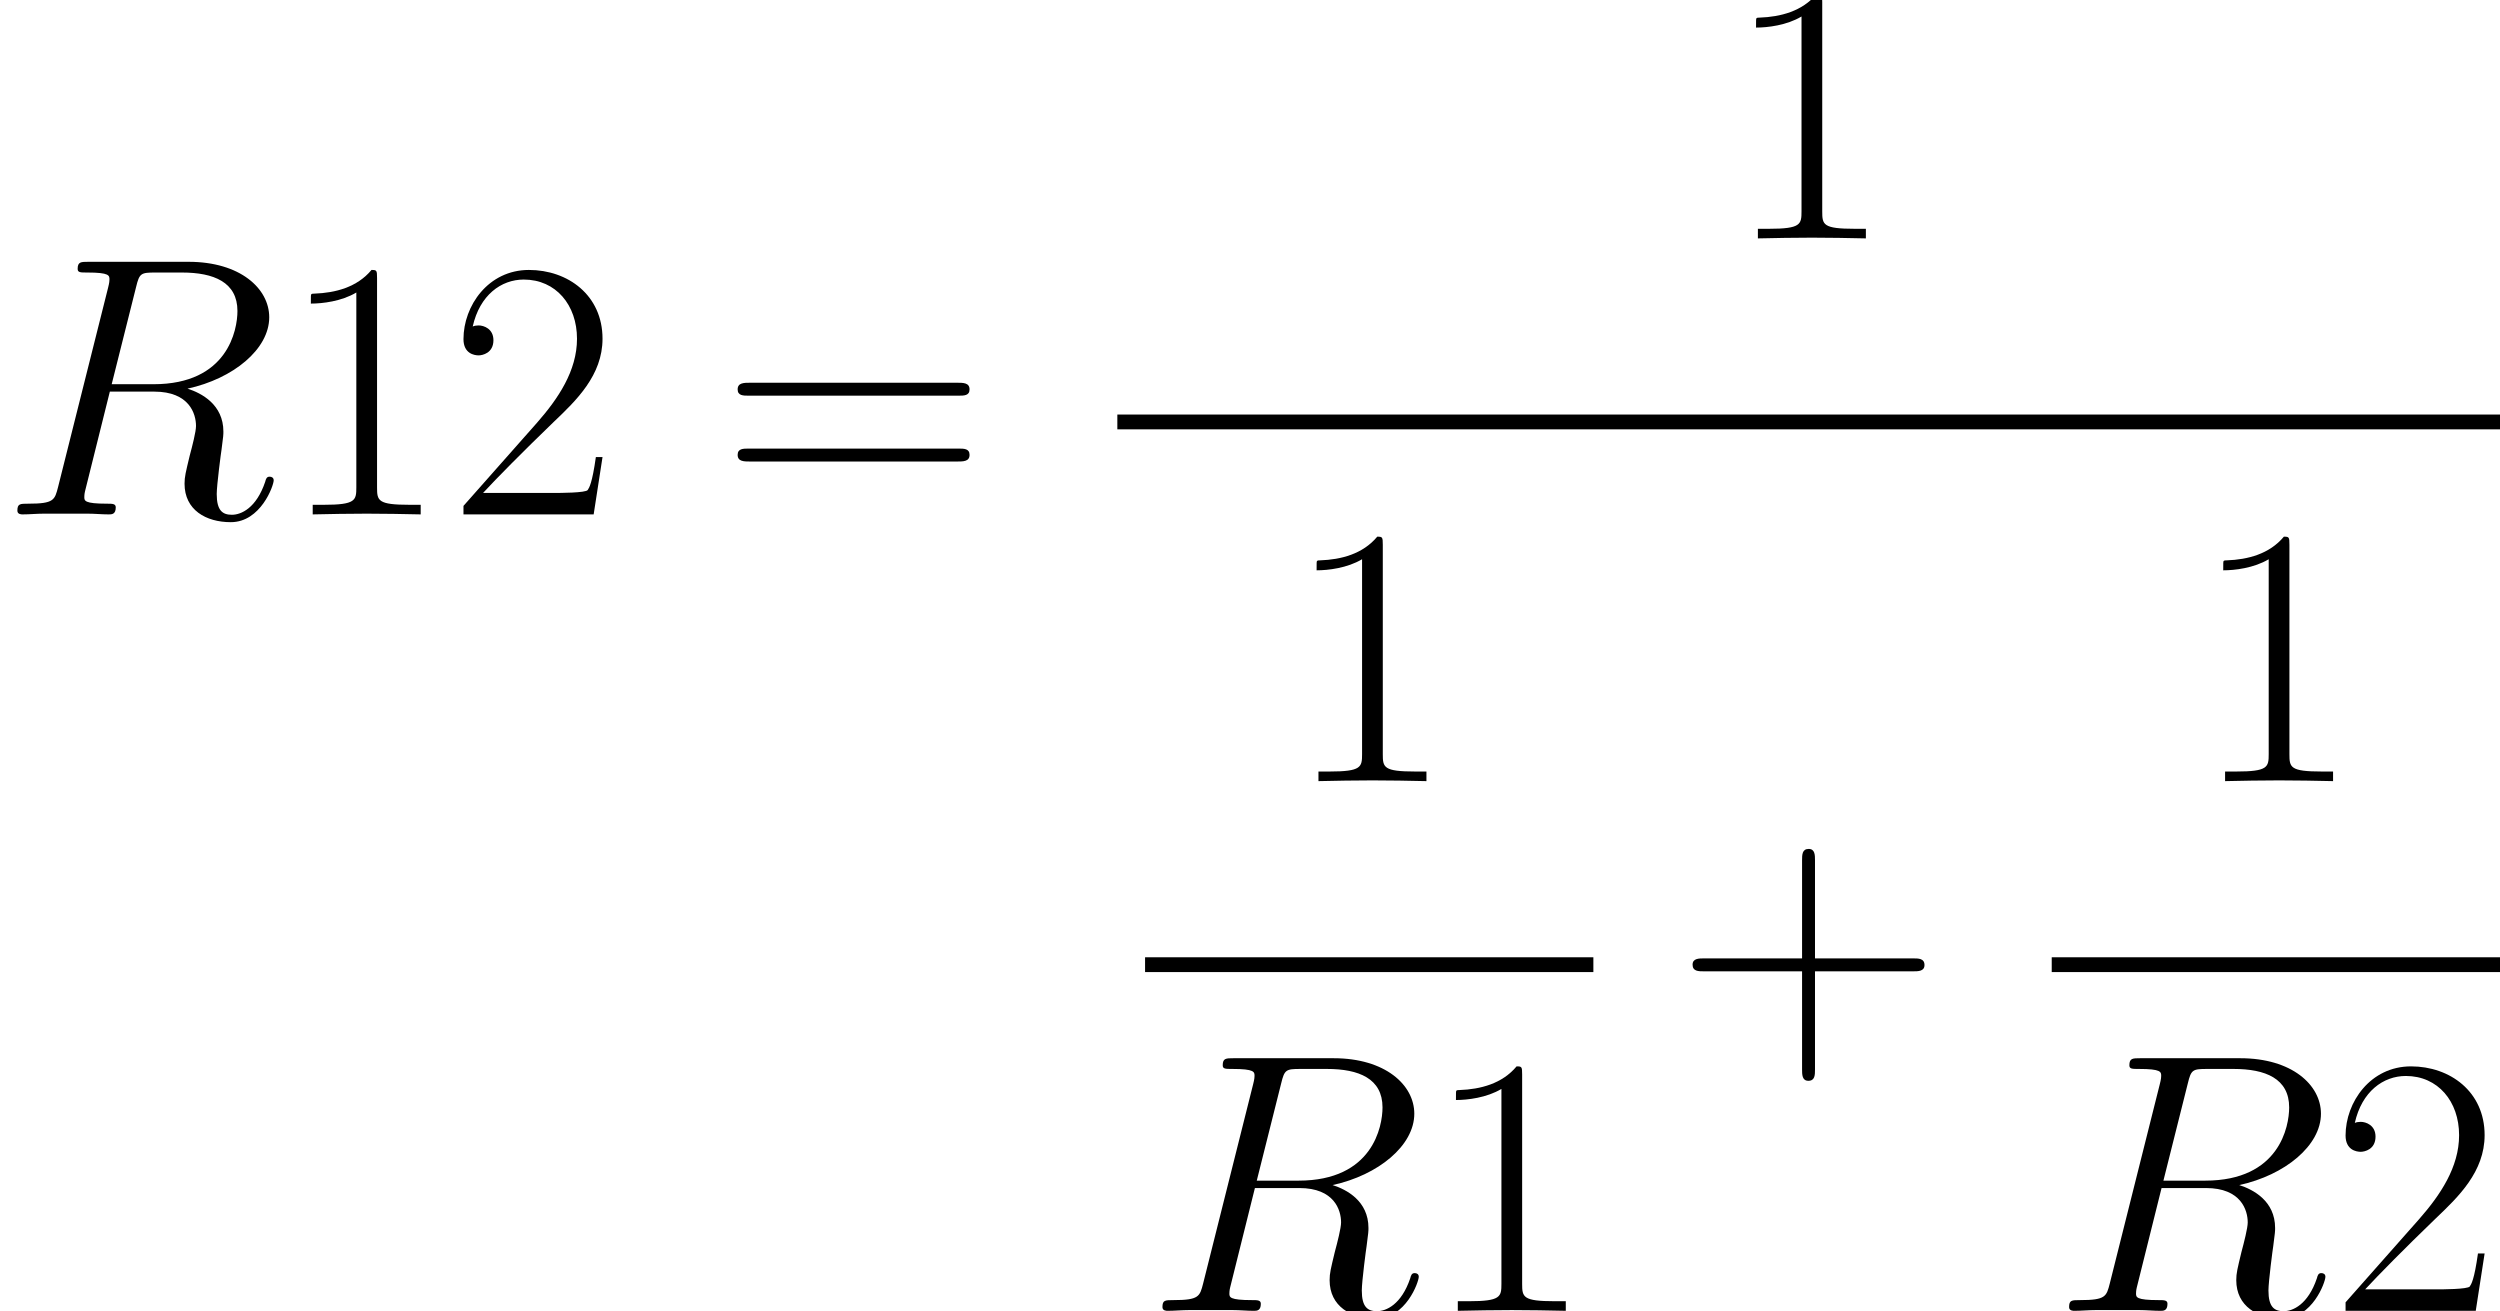
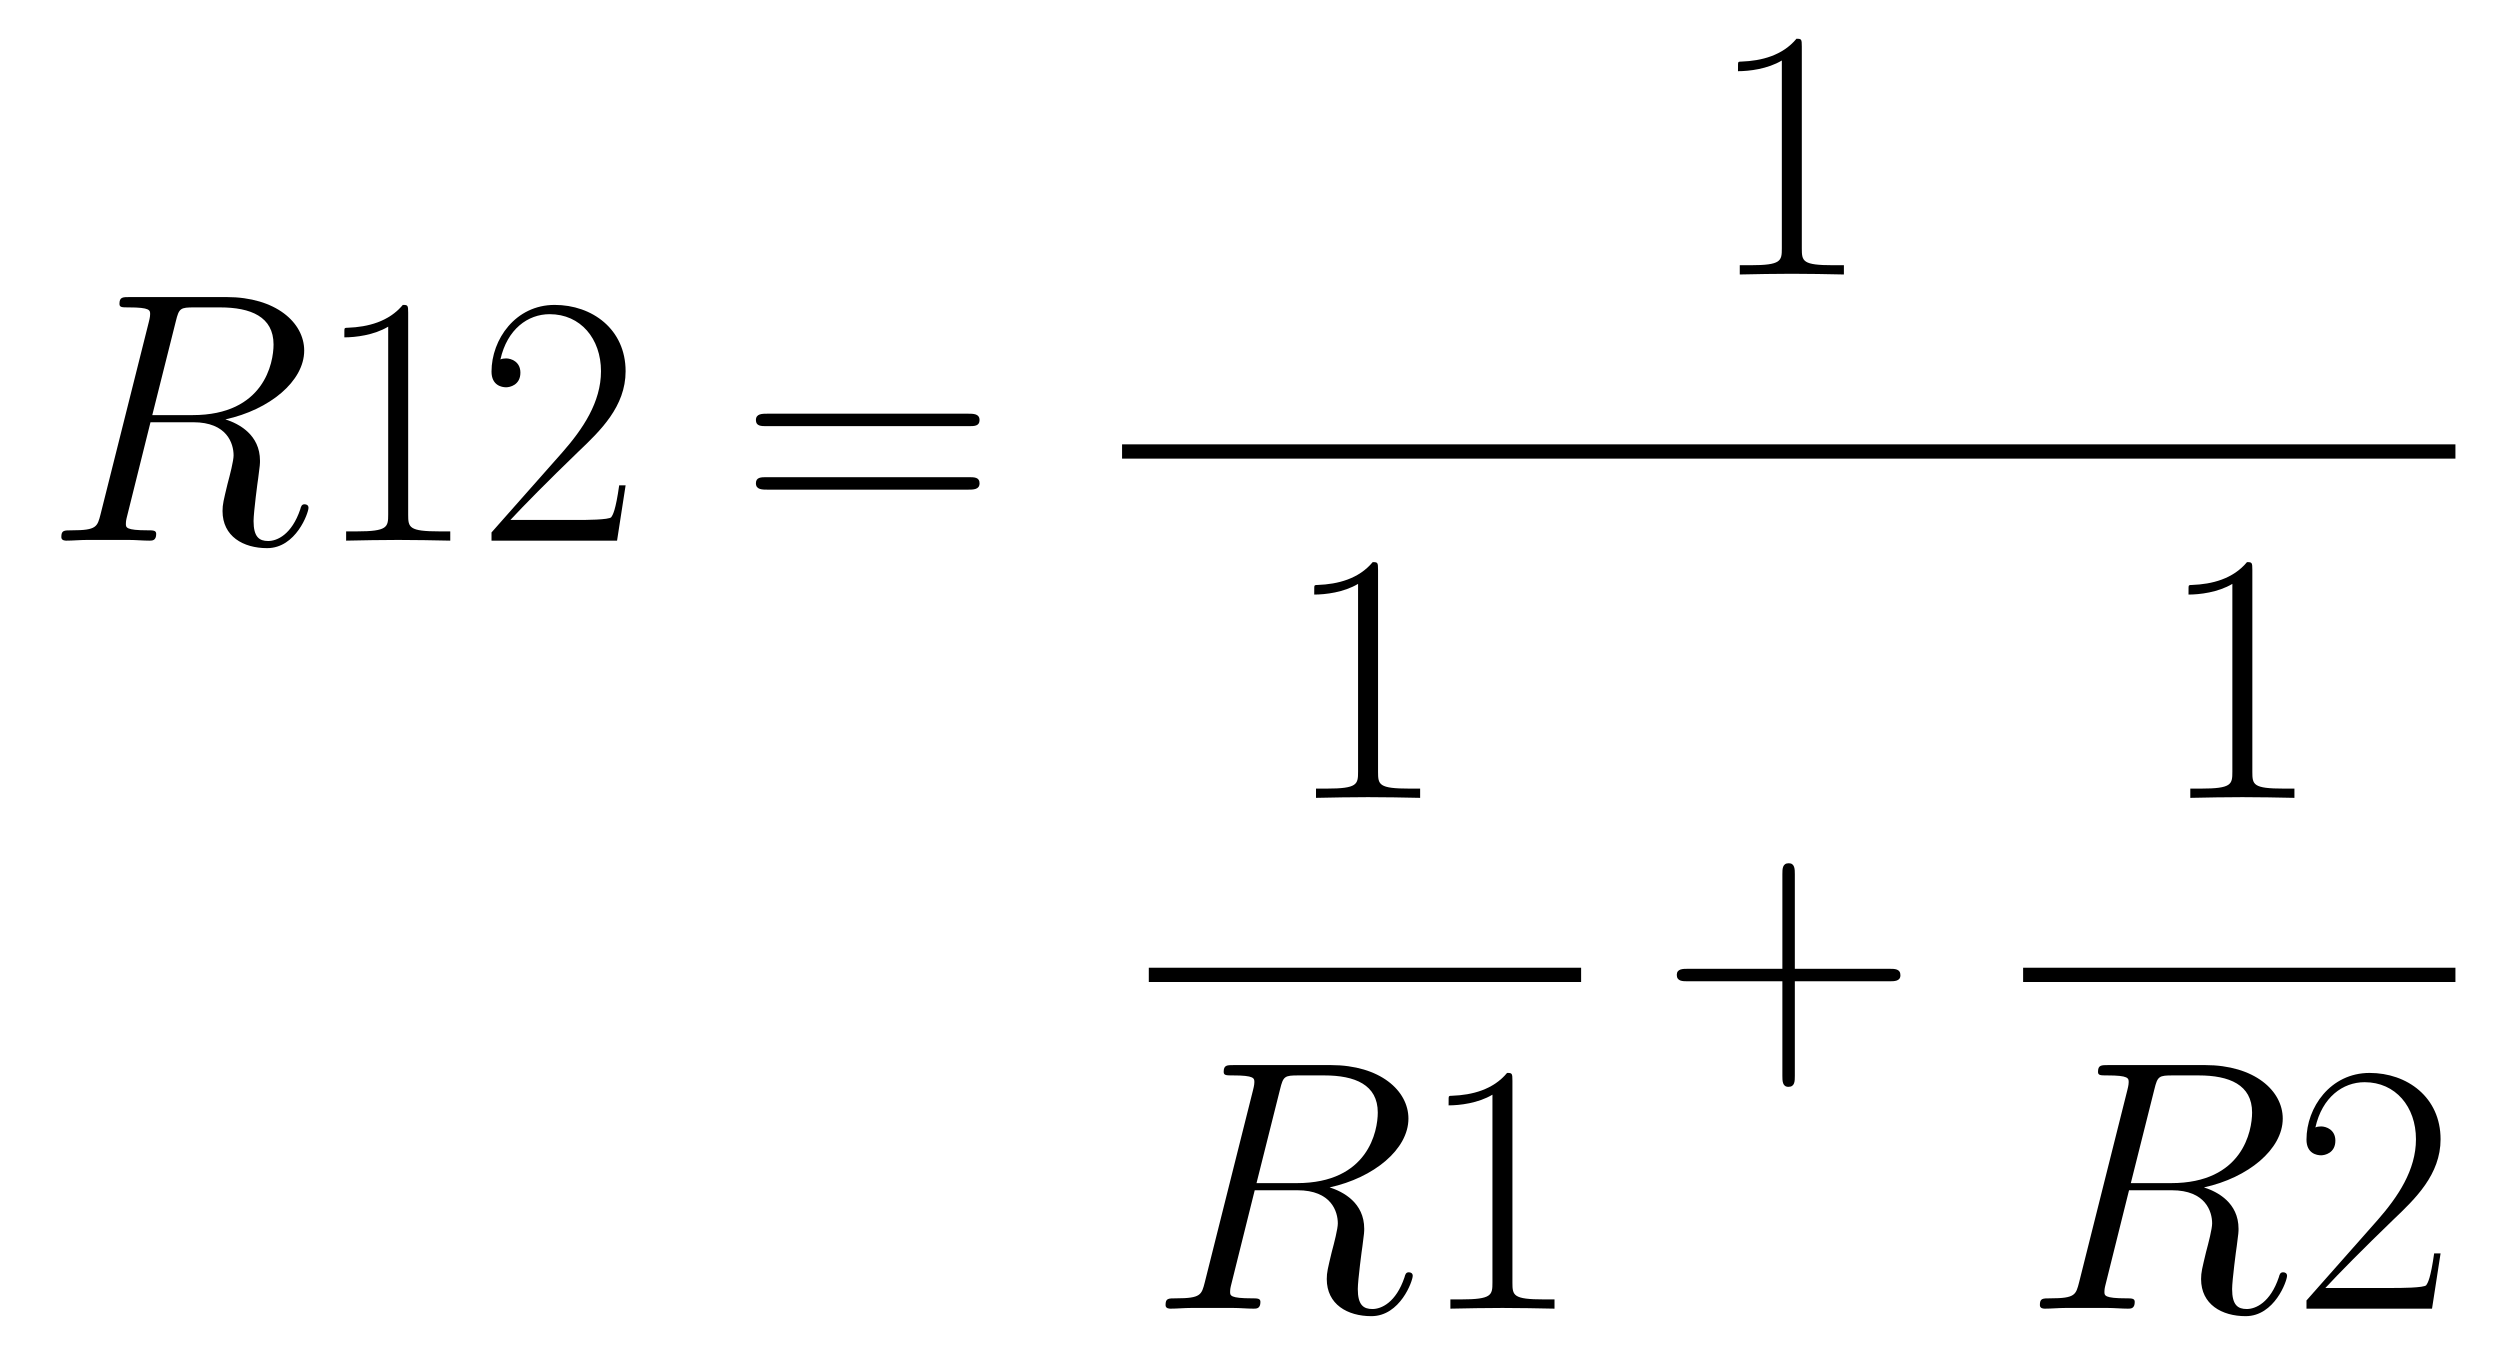
- <svg xmlns="http://www.w3.org/2000/svg" xmlns:xlink="http://www.w3.org/1999/xlink" version="1.1" width="107.751pt" height="56.497pt" viewBox="179.25 81.68 107.751 56.497">
+ <svg xmlns="http://www.w3.org/2000/svg" xmlns:xlink="http://www.w3.org/1999/xlink" version="1.1" width="111.736pt" height="60.482pt" viewBox="177.258 79.687 111.736 60.482">
  <defs>
-     <path id="g0-82" d="M5.866-9.803C6.009-10.393 6.073-10.425 6.695-10.425H7.843C9.213-10.425 10.234-10.01 10.234-8.767C10.234-7.954 9.819-5.611 6.615-5.611H4.814L5.866-9.803ZM8.082-5.42C10.058-5.85 11.604-7.125 11.604-8.496C11.604-9.739 10.345-10.887 8.13-10.887H3.81C3.491-10.887 3.347-10.887 3.347-10.584C3.347-10.425 3.459-10.425 3.762-10.425C4.718-10.425 4.718-10.297 4.718-10.122C4.718-10.09 4.718-9.995 4.655-9.755L2.503-1.18C2.359-.622 2.327-.462 1.227-.462C.861-.462 .749-.462 .749-.159C.749 0 .925 0 .972 0C1.259 0 1.594-.032 1.897-.032H3.778C4.065-.032 4.4 0 4.686 0C4.814 0 4.989 0 4.989-.303C4.989-.462 4.846-.462 4.607-.462C3.634-.462 3.634-.59 3.634-.749C3.634-.765 3.634-.877 3.666-1.004L4.734-5.292H6.647C8.161-5.292 8.448-4.336 8.448-3.81C8.448-3.571 8.289-2.949 8.177-2.534C8.002-1.801 7.954-1.626 7.954-1.323C7.954-.191 8.879 .335 9.947 .335C11.238 .335 11.796-1.243 11.796-1.467C11.796-1.578 11.716-1.626 11.62-1.626C11.493-1.626 11.461-1.53 11.429-1.403C11.047-.271 10.393 .016 9.995 .016S9.341-.159 9.341-.877C9.341-1.259 9.532-2.71 9.548-2.79C9.628-3.379 9.628-3.443 9.628-3.571C9.628-4.734 8.687-5.228 8.082-5.42Z" />
    <path id="g1-43" d="M6.009-3.698H10.234C10.457-3.698 10.728-3.698 10.728-3.969C10.728-4.256 10.473-4.256 10.234-4.256H6.009V-8.48C6.009-8.703 6.009-8.974 5.738-8.974C5.452-8.974 5.452-8.719 5.452-8.48V-4.256H1.227C1.004-4.256 .733-4.256 .733-3.985C.733-3.698 .988-3.698 1.227-3.698H5.452V.526C5.452 .749 5.452 1.02 5.723 1.02C6.009 1.02 6.009 .765 6.009 .526V-3.698Z" />
    <path id="g1-49" d="M4.24-10.186C4.24-10.521 4.224-10.536 4.001-10.536C3.379-9.787 2.439-9.548 1.546-9.516C1.498-9.516 1.419-9.516 1.403-9.484S1.387-9.421 1.387-9.086C1.881-9.086 2.71-9.182 3.347-9.564V-1.164C3.347-.606 3.316-.414 1.945-.414H1.467V0C2.232-.016 3.029-.032 3.794-.032S5.356-.016 6.121 0V-.414H5.643C4.272-.414 4.24-.59 4.24-1.164V-10.186Z" />
    <path id="g1-50" d="M6.647-2.471H6.36C6.201-1.339 6.073-1.148 6.009-1.052C5.93-.925 4.782-.925 4.559-.925H1.498C2.072-1.546 3.188-2.678 4.543-3.985C5.515-4.91 6.647-5.994 6.647-7.572C6.647-9.453 5.149-10.536 3.475-10.536C1.722-10.536 .654-8.99 .654-7.556C.654-6.934 1.116-6.854 1.307-6.854C1.467-6.854 1.945-6.95 1.945-7.508C1.945-8.002 1.53-8.145 1.307-8.145C1.211-8.145 1.116-8.13 1.052-8.098C1.355-9.453 2.279-10.122 3.252-10.122C4.639-10.122 5.547-9.022 5.547-7.572C5.547-6.185 4.734-4.989 3.826-3.953L.654-.367V0H6.265L6.647-2.471Z" />
    <path id="g1-61" d="M10.25-5.117C10.489-5.117 10.728-5.117 10.728-5.388C10.728-5.675 10.457-5.675 10.186-5.675H1.275C1.004-5.675 .733-5.675 .733-5.388C.733-5.117 .972-5.117 1.211-5.117H10.25ZM10.186-2.279C10.457-2.279 10.728-2.279 10.728-2.566C10.728-2.837 10.489-2.837 10.25-2.837H1.211C.972-2.837 .733-2.837 .733-2.566C.733-2.279 1.004-2.279 1.275-2.279H10.186Z" />
+     <path id="g0-82" d="M5.866-9.803C6.009-10.393 6.073-10.425 6.695-10.425H7.843C9.213-10.425 10.234-10.01 10.234-8.767C10.234-7.954 9.819-5.611 6.615-5.611H4.814L5.866-9.803ZM8.082-5.42C10.058-5.85 11.604-7.125 11.604-8.496C11.604-9.739 10.345-10.887 8.13-10.887H3.81C3.491-10.887 3.347-10.887 3.347-10.584C3.347-10.425 3.459-10.425 3.762-10.425C4.718-10.425 4.718-10.297 4.718-10.122C4.718-10.09 4.718-9.995 4.655-9.755L2.503-1.18C2.359-.622 2.327-.462 1.227-.462C.861-.462 .749-.462 .749-.159C.749 0 .925 0 .972 0C1.259 0 1.594-.032 1.897-.032H3.778C4.065-.032 4.4 0 4.686 0C4.814 0 4.989 0 4.989-.303C4.989-.462 4.846-.462 4.607-.462C3.634-.462 3.634-.59 3.634-.749C3.634-.765 3.634-.877 3.666-1.004L4.734-5.292H6.647C8.161-5.292 8.448-4.336 8.448-3.81C8.448-3.571 8.289-2.949 8.177-2.534C8.002-1.801 7.954-1.626 7.954-1.323C7.954-.191 8.879 .335 9.947 .335C11.238 .335 11.796-1.243 11.796-1.467C11.796-1.578 11.716-1.626 11.62-1.626C11.493-1.626 11.461-1.53 11.429-1.403C11.047-.271 10.393 .016 9.995 .016S9.341-.159 9.341-.877C9.341-1.259 9.532-2.71 9.548-2.79C9.628-3.379 9.628-3.443 9.628-3.571C9.628-4.734 8.687-5.228 8.082-5.42Z" />
  </defs>
  <g id="page1">
    <use x="179.25" y="103.851" xlink:href="#g0-82" />
    <use x="191.261" y="103.851" xlink:href="#g1-49" />
    <use x="198.572" y="103.851" xlink:href="#g1-50" />
    <use x="210.31" y="103.851" xlink:href="#g1-61" />
    <use x="253.549" y="91.955" xlink:href="#g1-49" />
    <rect x="227.408" y="99.547" height=".638" width="59.594" />
    <use x="234.609" y="115.347" xlink:href="#g1-49" />
    <rect x="228.603" y="122.939" height=".638" width="19.322" />
    <use x="228.603" y="138.177" xlink:href="#g0-82" />
    <use x="240.615" y="138.177" xlink:href="#g1-49" />
    <use x="251.468" y="127.243" xlink:href="#g1-43" />
    <use x="273.685" y="115.347" xlink:href="#g1-49" />
    <rect x="267.68" y="122.939" height=".638" width="19.322" />
    <use x="267.68" y="138.177" xlink:href="#g0-82" />
    <use x="279.691" y="138.177" xlink:href="#g1-50" />
  </g>
</svg>
